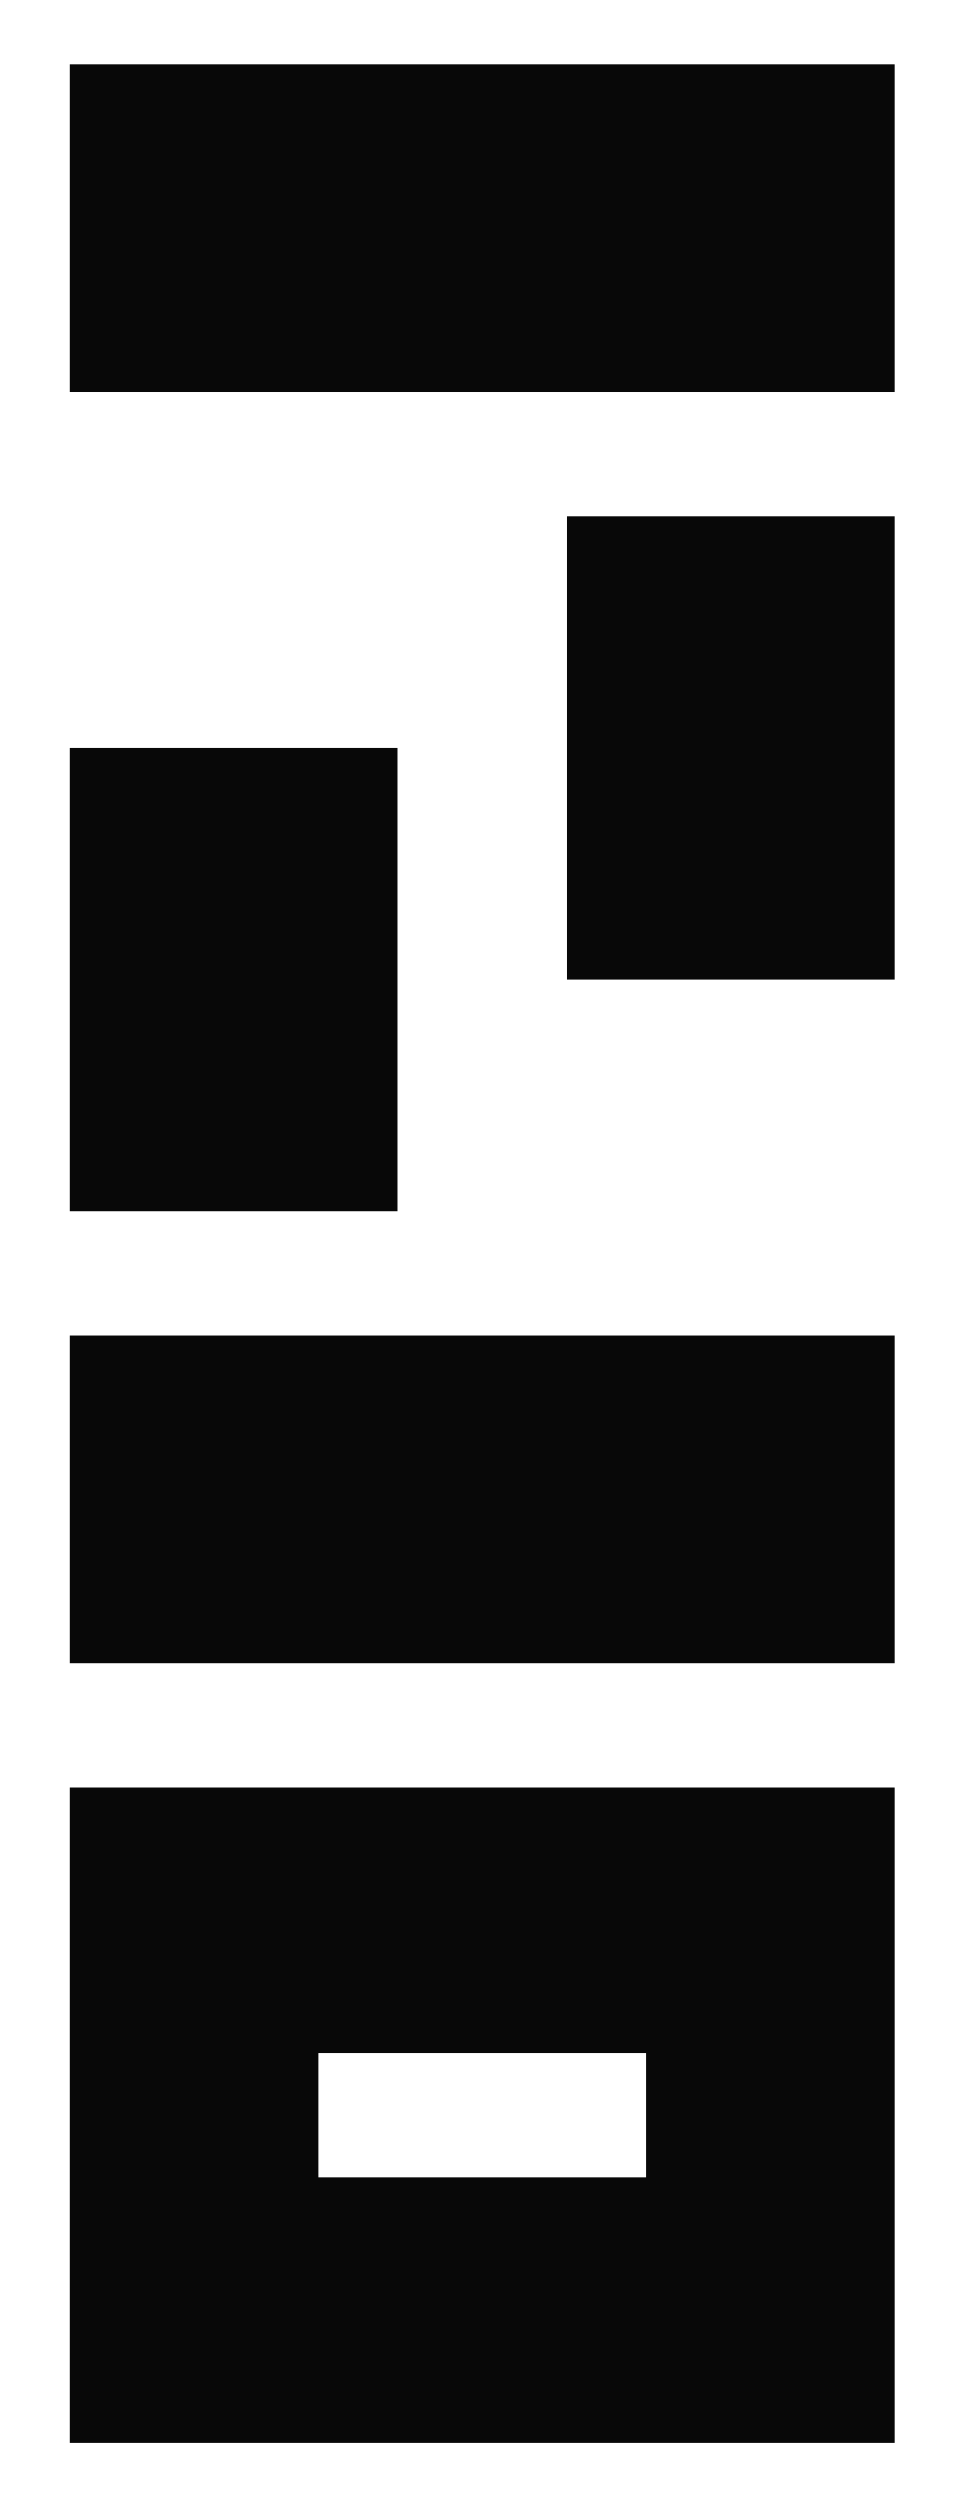
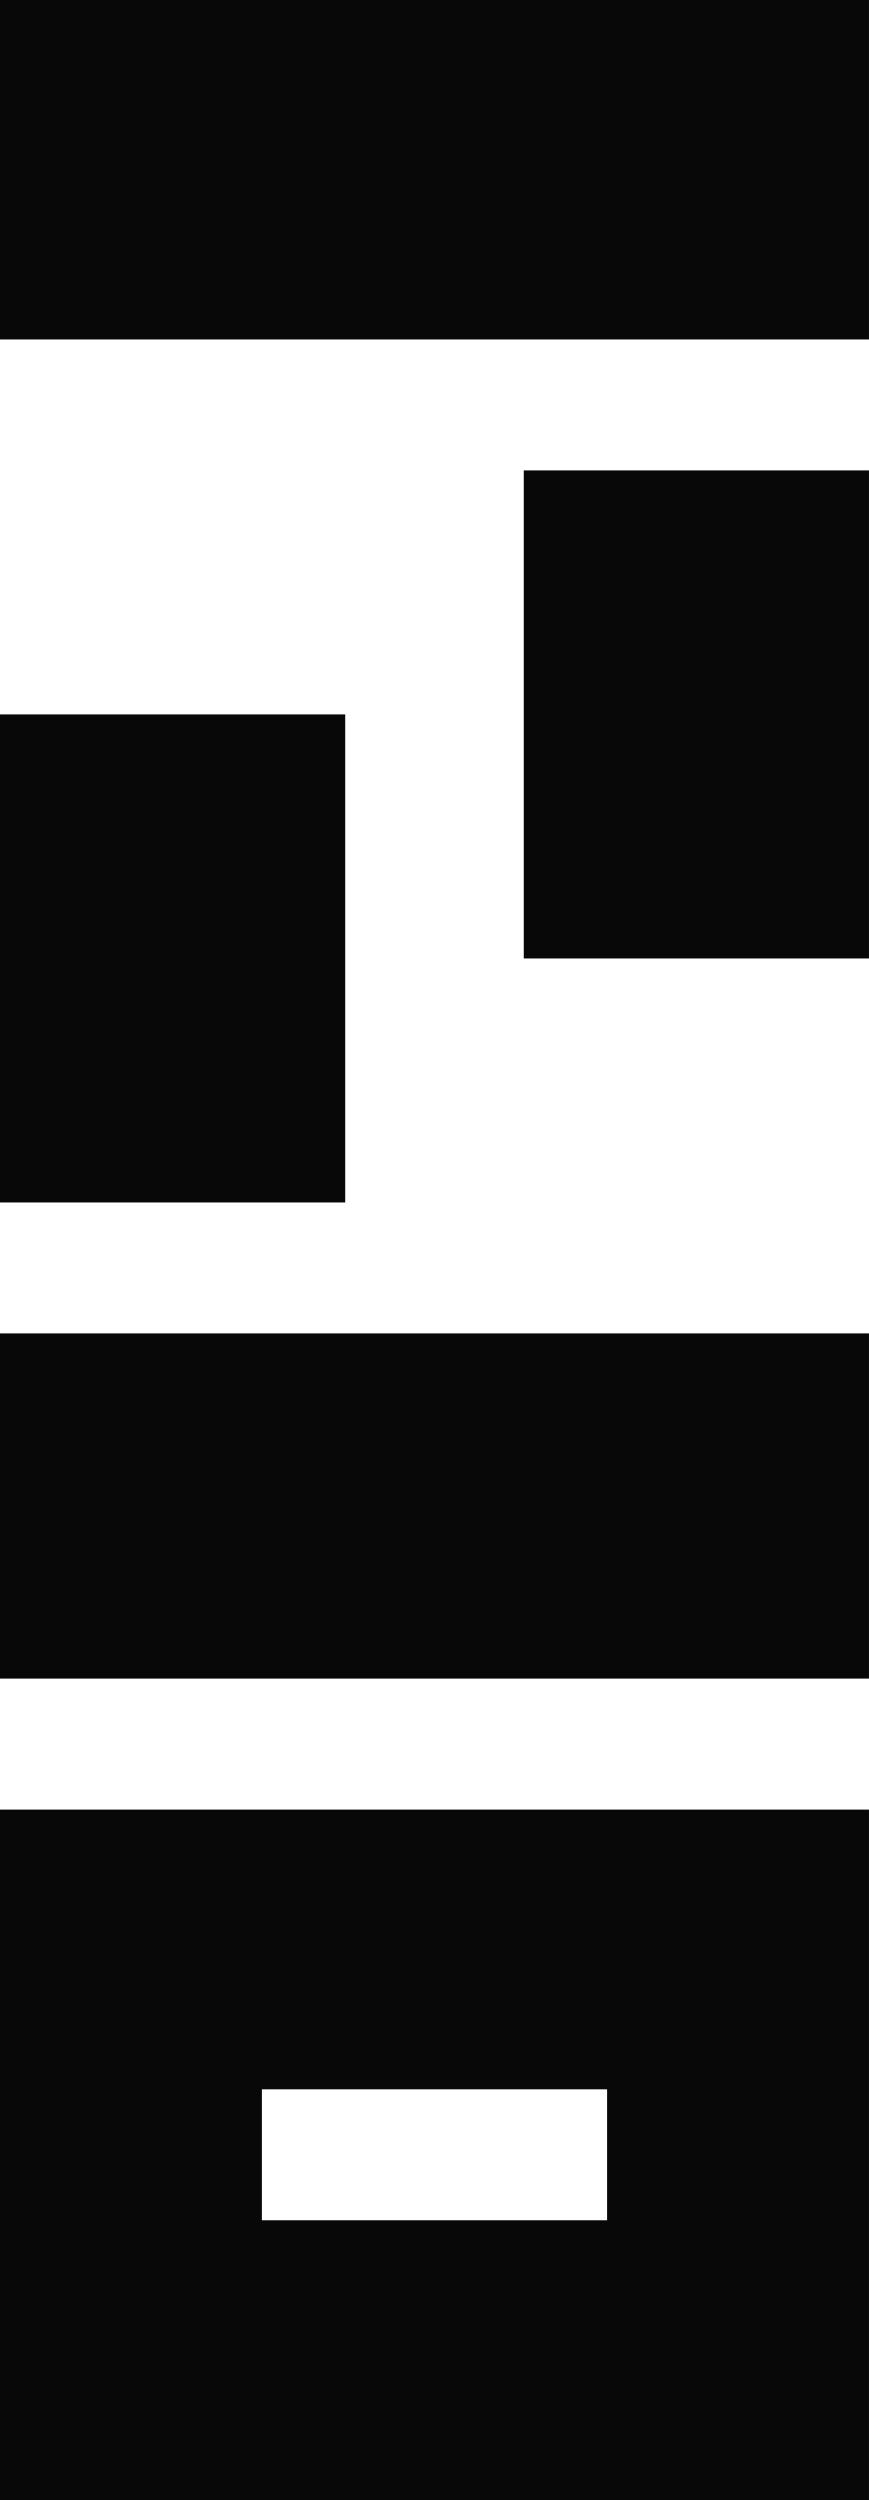
- <svg xmlns="http://www.w3.org/2000/svg" style="isolation:isolate" viewBox="0 0 154 394" width="154pt" height="394pt">
+ <svg xmlns="http://www.w3.org/2000/svg" style="isolation:isolate" viewBox="0 0 130 374" width="130pt" height="374pt">
  <defs>
-     <clipPath id="_clipPath_sUQZEispVCf3WI2gHg0dgYshoqQntgoD">
-       <rect width="154" height="394" />
+     <clipPath id="_clipPath_WFM470A0Z5BzIgQjM7I7VWn1rraHZKNp">
+       <rect width="130" height="374" />
    </clipPath>
  </defs>
-   <g clip-path="url(#_clipPath_sUQZEispVCf3WI2gHg0dgYshoqQntgoD)">
+   <g clip-path="url(#_clipPath_WFM470A0Z5BzIgQjM7I7VWn1rraHZKNp)">
    <g>
      <g>
-         <rect x="50.178" y="-29.041" width="51.644" height="130" transform="matrix(0,1,-1,0,111.959,-40.041)" fill="rgb(8,8,8)" />
-         <rect x="50.178" y="171.301" width="51.644" height="130" transform="matrix(0,1,-1,0,312.301,160.301)" fill="rgb(8,8,8)" />
-         <rect x="24.356" y="268.356" width="103.288" height="130" transform="matrix(0,1,-1,0,409.356,257.356)" fill="rgb(8,8,8)" />
-         <rect x="89.356" y="81.37" width="51.644" height="73.014" transform="matrix(-1,0,0,-1,230.356,235.753)" fill="rgb(8,8,8)" />
-         <rect x="11" y="117.877" width="51.644" height="73.014" transform="matrix(-1,0,0,-1,73.644,308.767)" fill="rgb(8,8,8)" />
-         <rect x="66.205" y="307.534" width="19.589" height="51.644" transform="matrix(0,1,-1,0,409.356,257.356)" fill="rgb(255,255,255)" />
+         <rect x="39.178" y="-40.041" width="51.644" height="130" transform="matrix(0,1,-1,0,89.959,-40.041)" fill="rgb(8,8,8)" />
+         <rect x="39.178" y="160.301" width="51.644" height="130" transform="matrix(0,1,-1,0,290.301,160.301)" fill="rgb(8,8,8)" />
+         <rect x="78.356" y="70.37" width="51.644" height="73.014" transform="matrix(-1,0,0,-1,208.356,213.753)" fill="rgb(8,8,8)" />
+         <rect x="0" y="106.877" width="51.644" height="73.014" transform="matrix(-1,0,0,-1,51.644,286.767)" fill="rgb(8,8,8)" />
+         <path d=" M 130 270.712 L 130 374 L 0 374 L 0 270.712 L 130 270.712 Z  M 90.822 312.562 L 90.822 332.151 L 39.178 332.151 L 39.178 312.562 L 90.822 312.562 Z " fill-rule="evenodd" fill="rgb(8,8,8)" />
      </g>
    </g>
  </g>
</svg>
